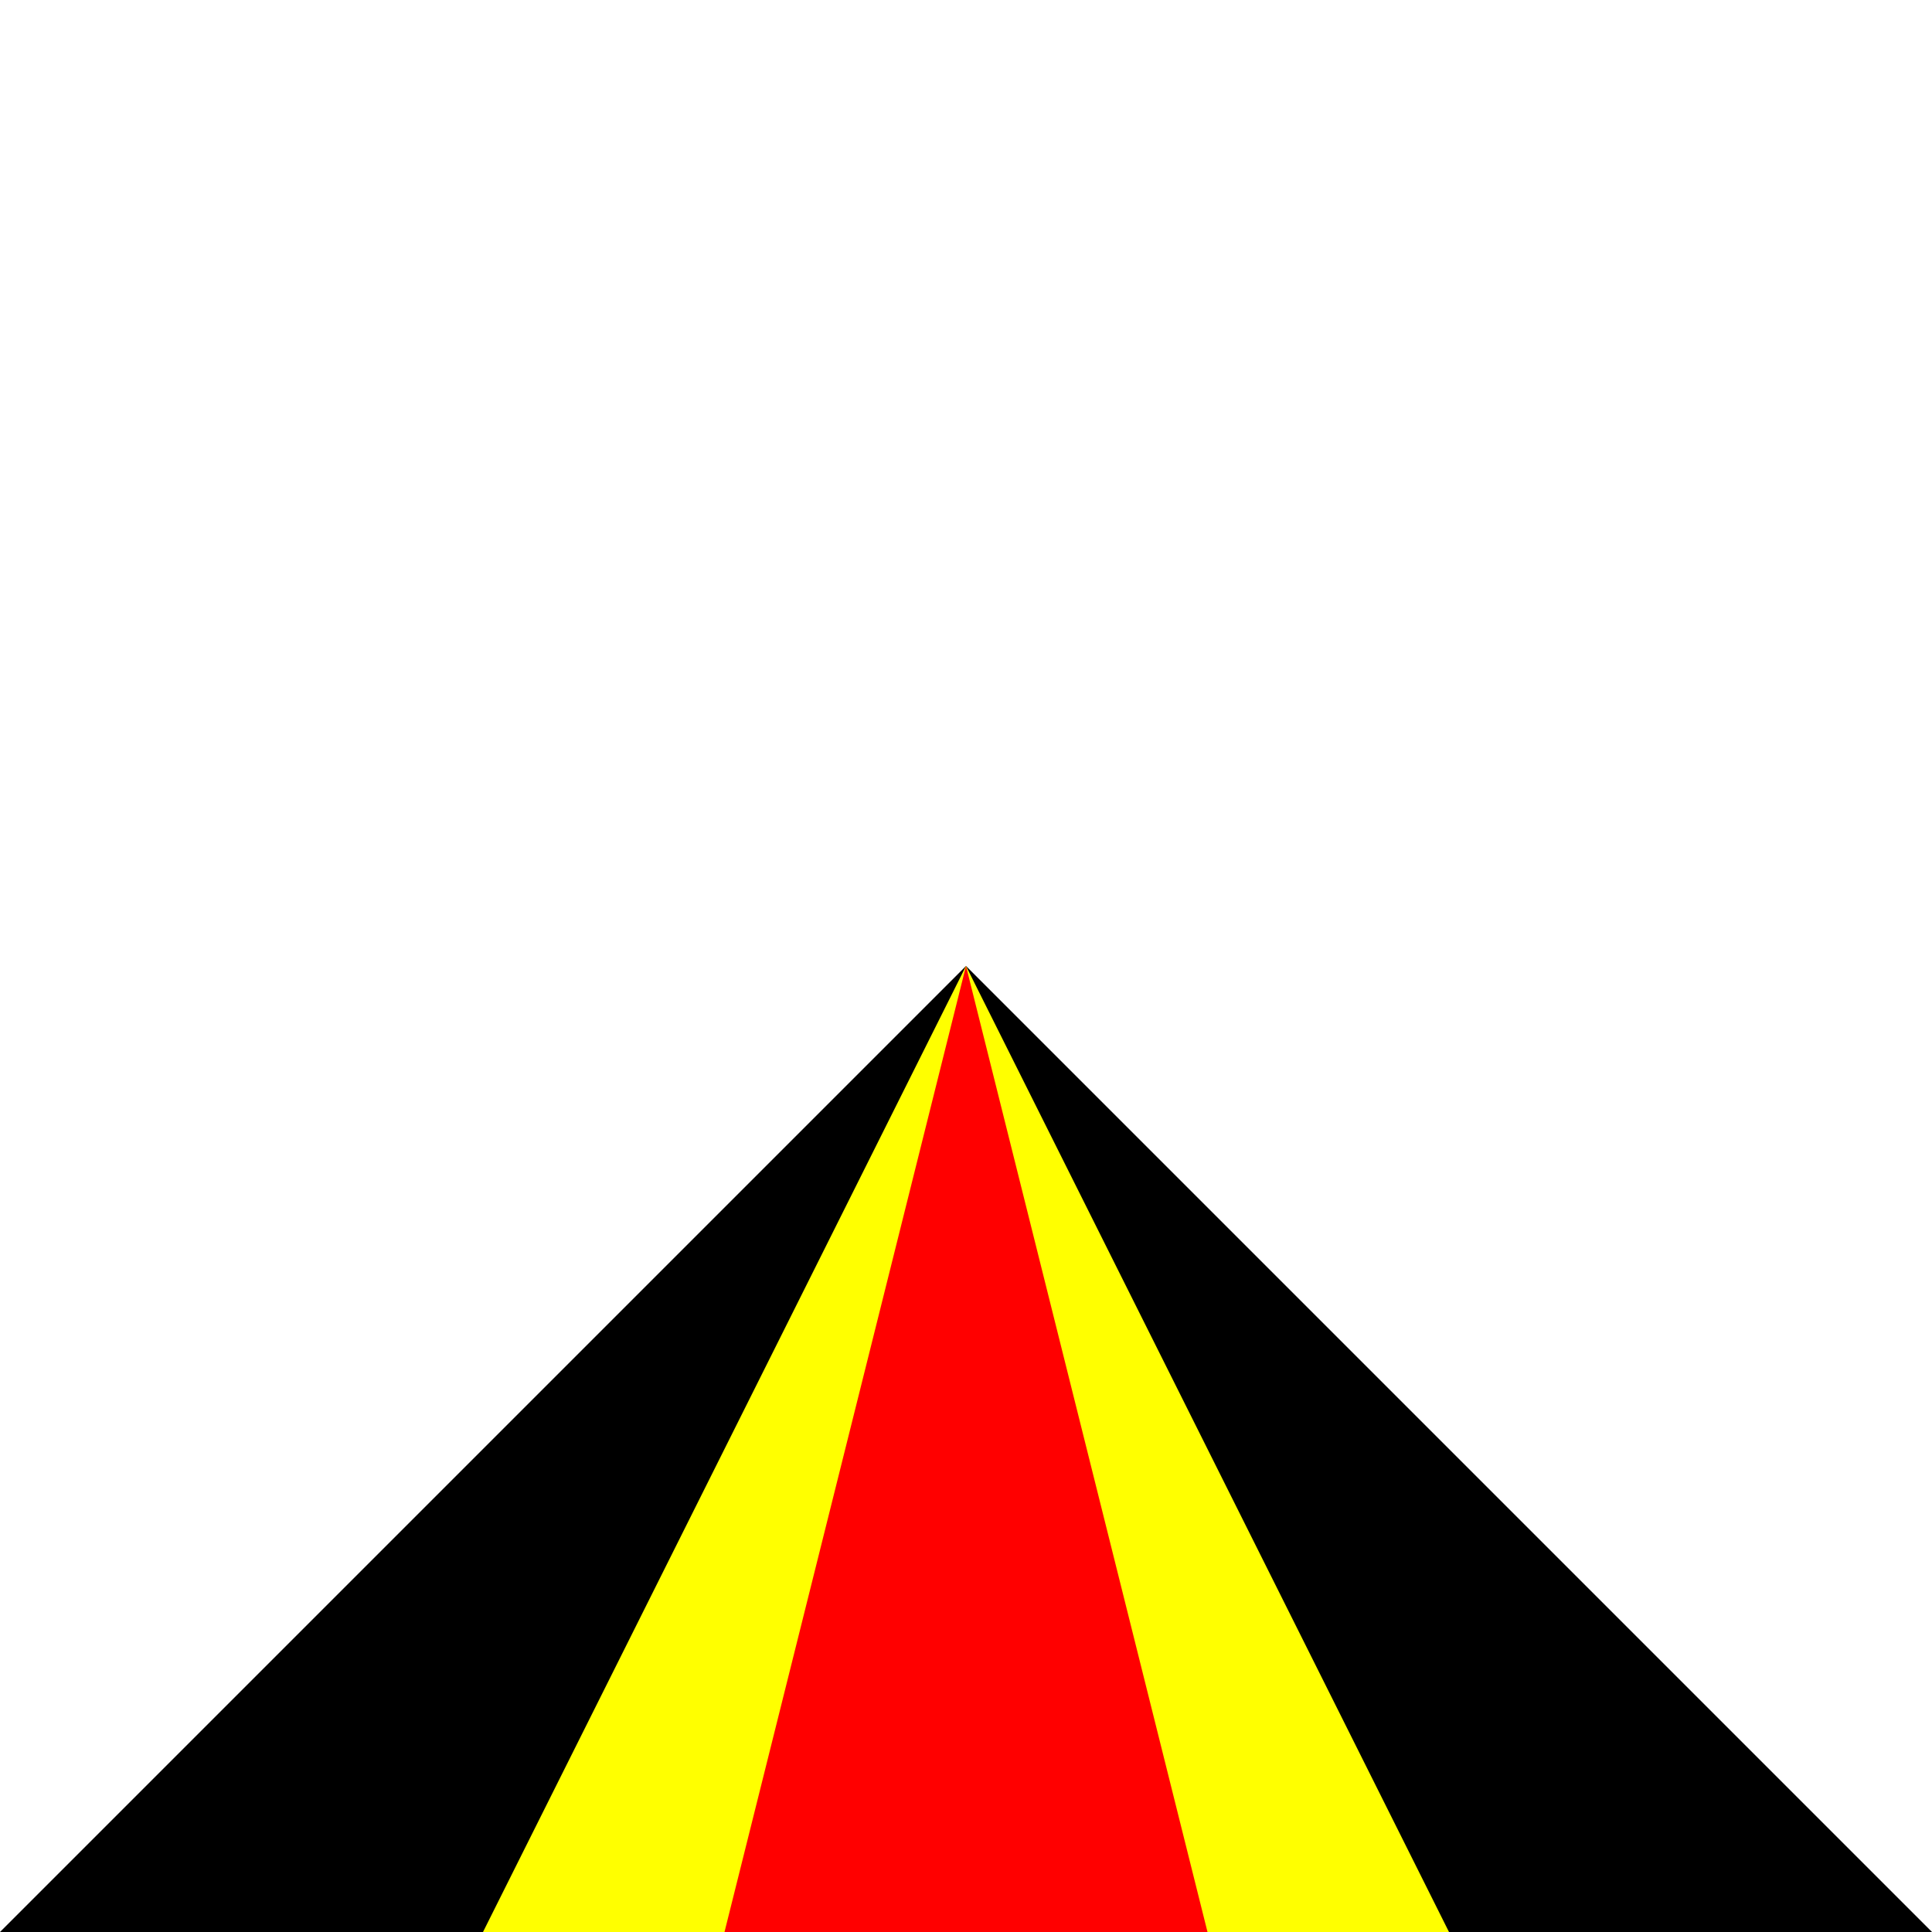
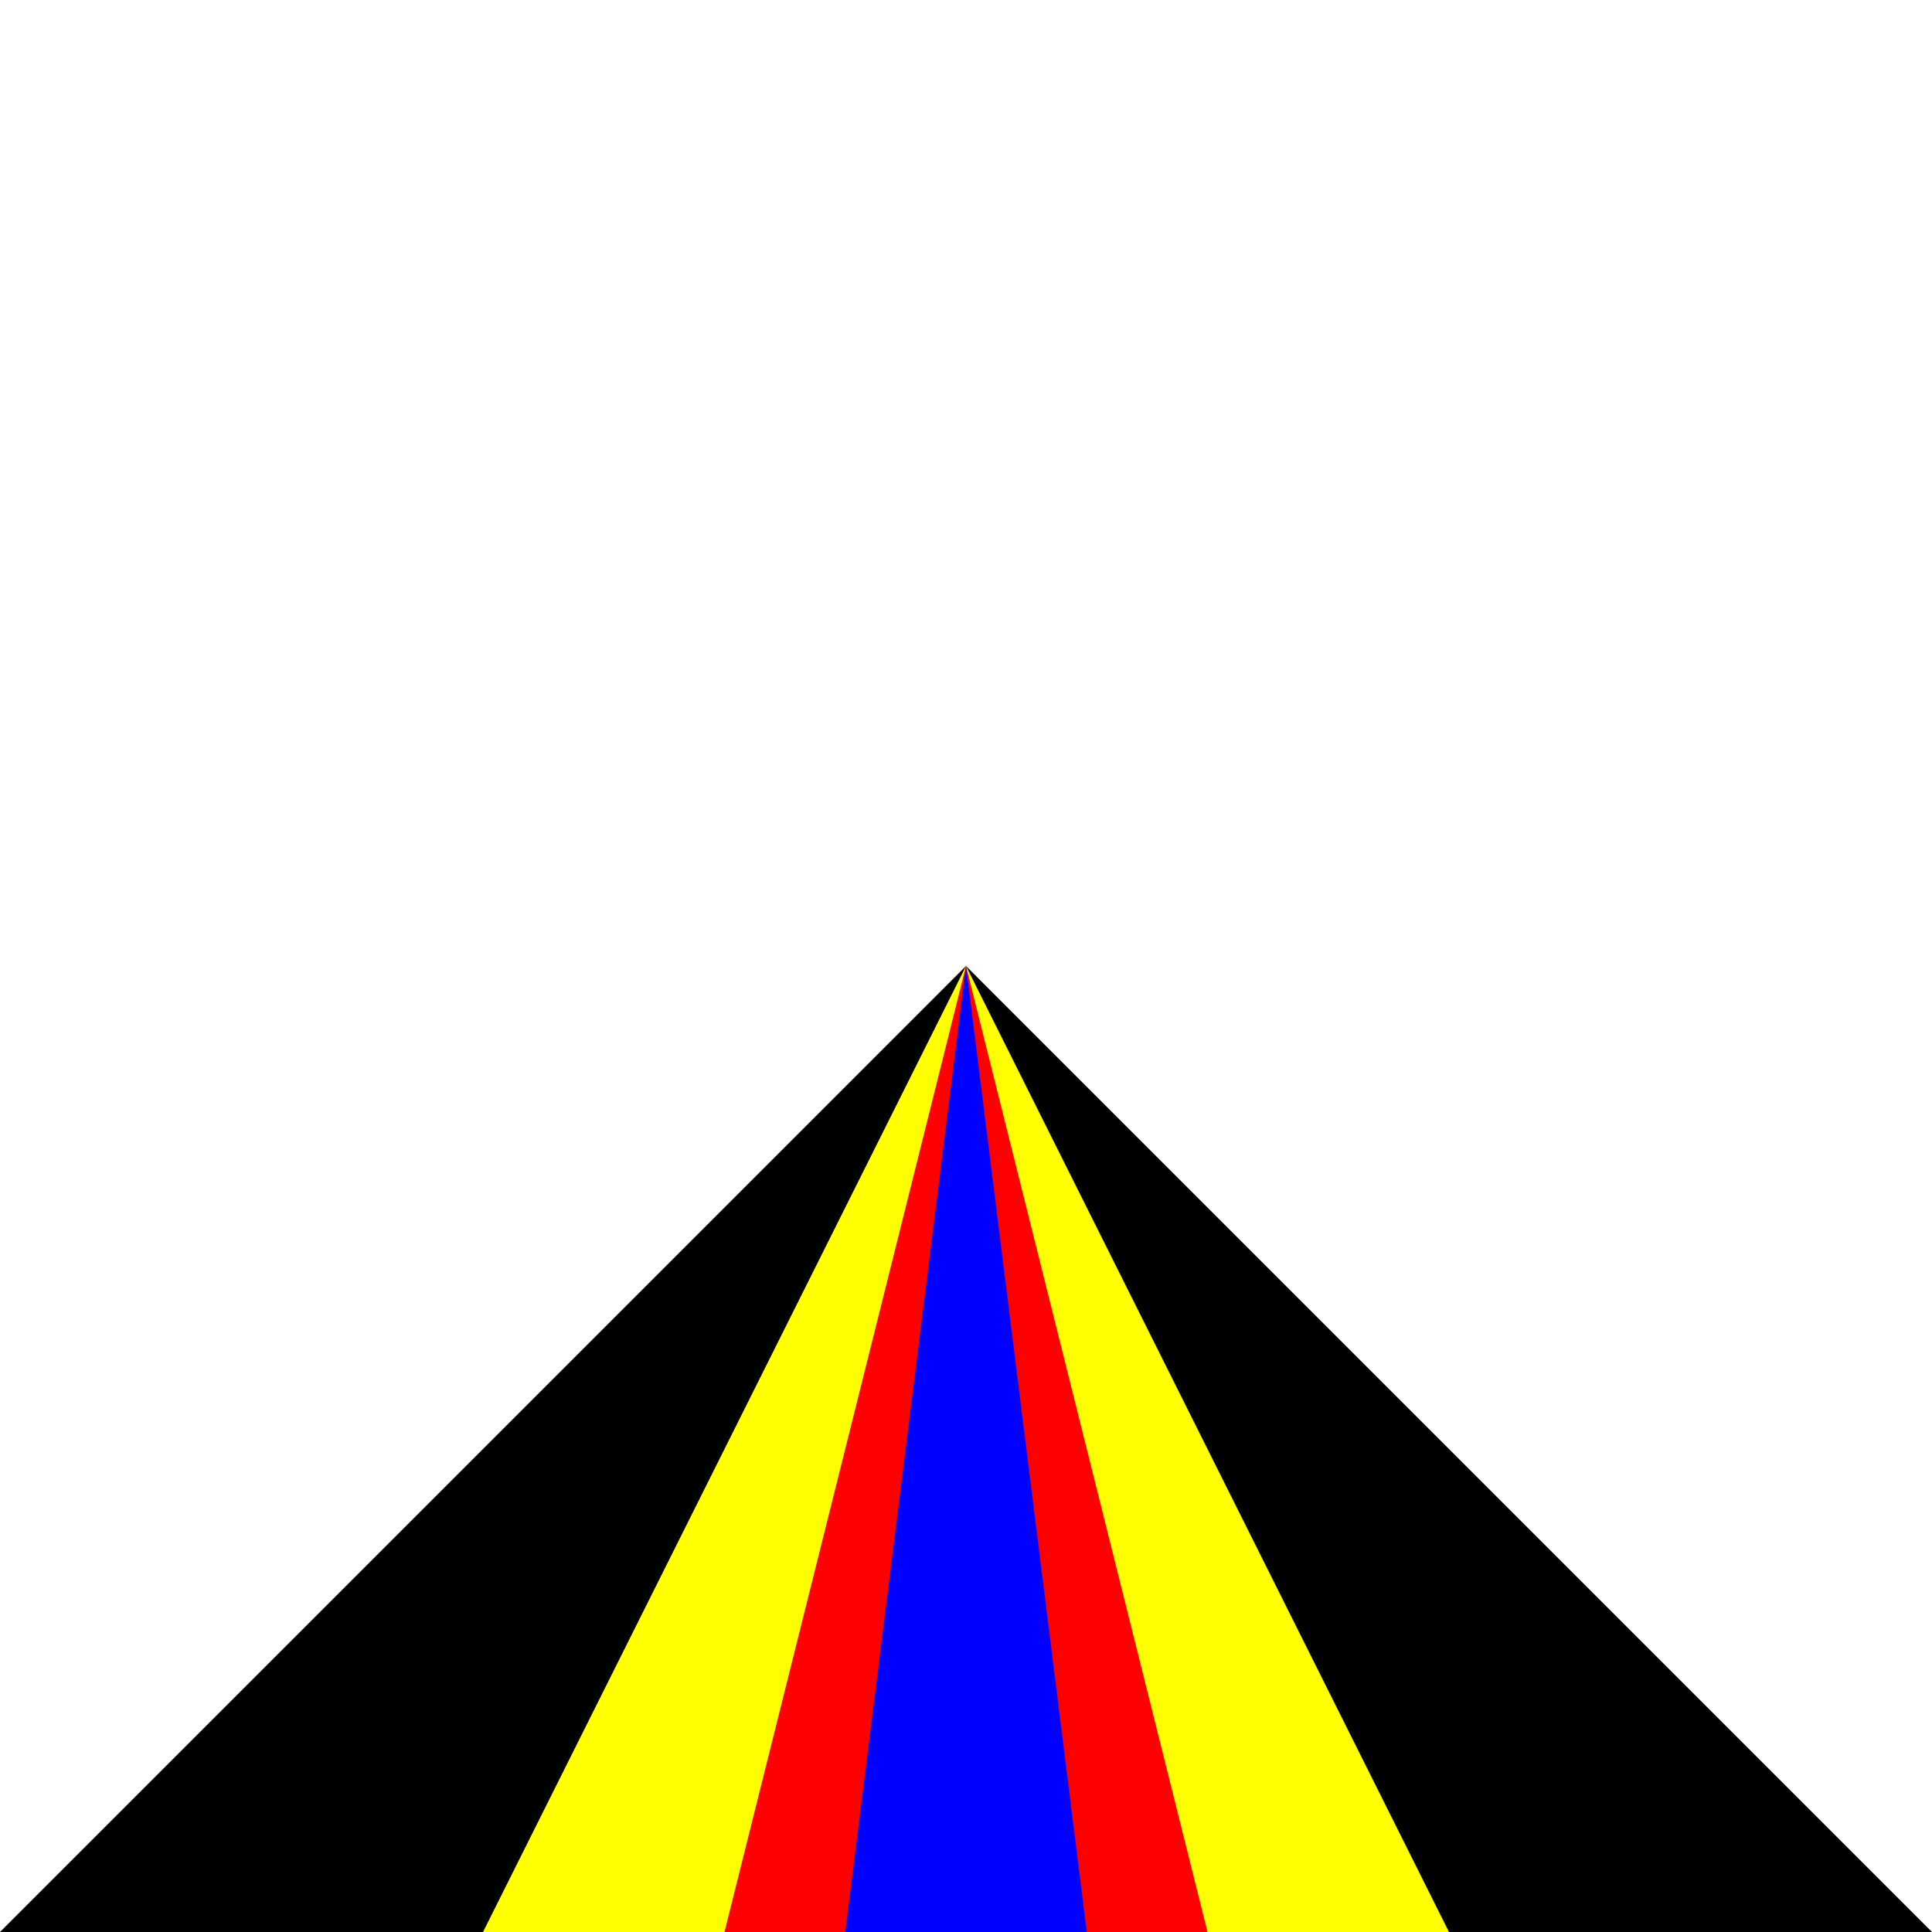
<svg xmlns="http://www.w3.org/2000/svg" id="documentation_icon" width="720" height="720" viewBox="-1 -1 2 2">
  <path d="M 0,0 1,1 -1,1" style="fill:#000000;fill-opacity:1;stroke:none">
    <animateTransform attributeName="transform" attributeType="XML" type="rotate" from="0" to="360" dur="1s" repeatCount="indefinite" />
  </path>
  <path d="M 0,0 0.5,1 -0.5,1" style="fill:#ffff00;fill-opacity:1;stroke:none">
    <animateTransform attributeName="transform" attributeType="XML" type="rotate" from="0" to="360" dur="2s" repeatCount="indefinite" />
  </path>
  <path d="M 0,0 0.25,1 -0.25,1" style="fill:#ff0000;fill-opacity:1;stroke:none">
    <animateTransform attributeName="transform" attributeType="XML" type="rotate" from="0" to="360" dur="3s" repeatCount="indefinite" />
  </path>
+   <path d="M 0,0 0.125,1 -0.125,1" style="fill:#0000ff;fill-opacity:1;stroke:none">
+     <animateTransform attributeName="transform" attributeType="XML" type="rotate" from="0" to="360" dur="4s" repeatCount="indefinite" />
+   </path>
</svg>
